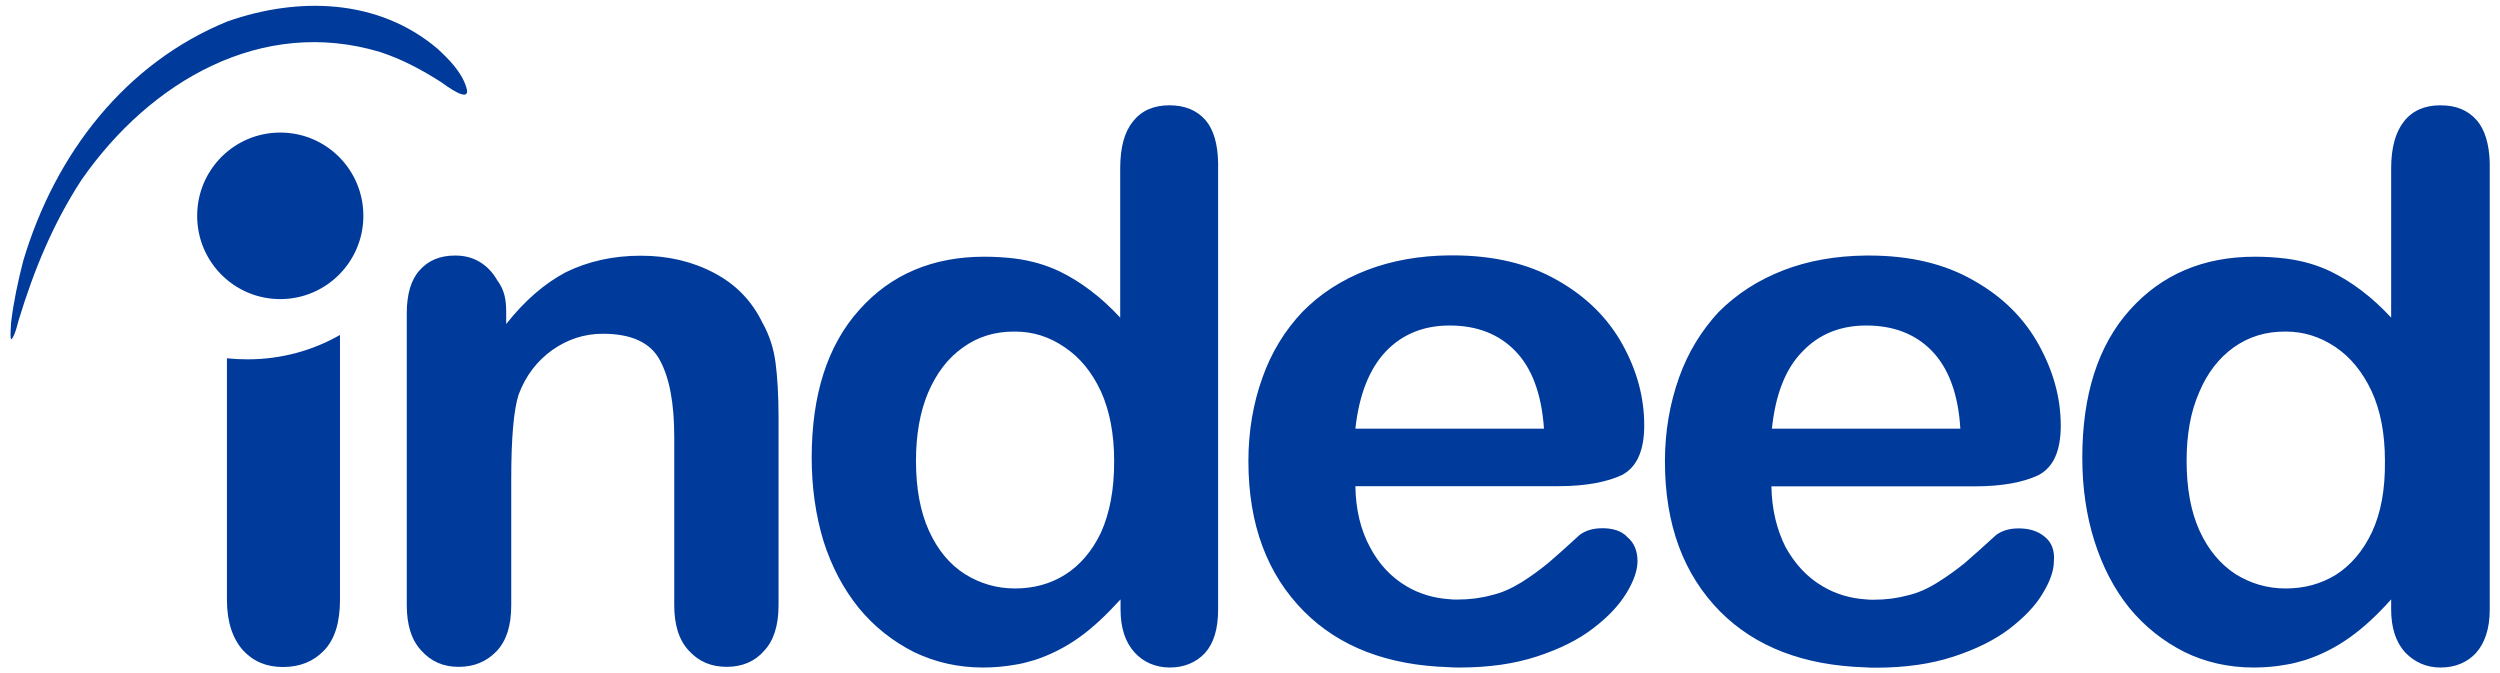
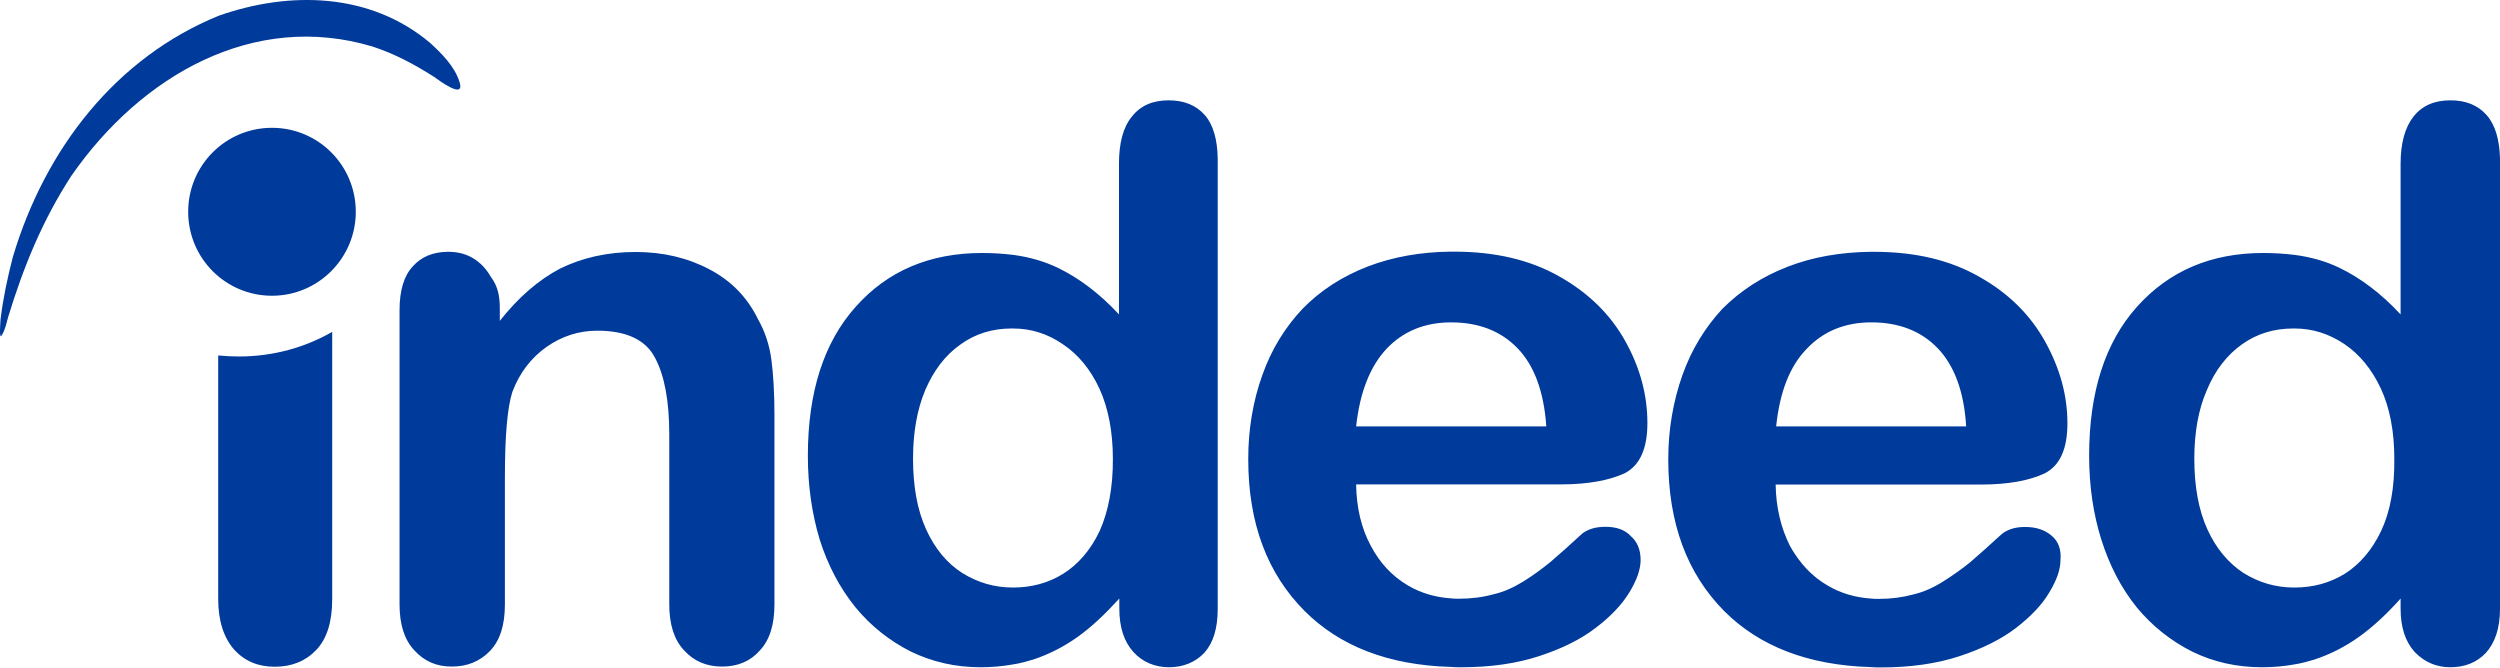
- <svg xmlns="http://www.w3.org/2000/svg" version="1.1" id="Layer_1" x="0px" y="0px" viewBox="0 0 1486.1 400" style="enable-background: new 0 0 1486.1 400" xml:space="preserve">
+ <svg xmlns="http://www.w3.org/2000/svg" version="1.1" id="Layer_1" x="0px" y="0px" style="enable-background: new 0 0 1486.1 400" xml:space="preserve" viewBox="6.27 3.46 1473.73 393.44">
  <style type="text/css">
    .st0 {
      fill-rule: evenodd;
      clip-rule: evenodd;
      fill: #003a9b;
    }
  </style>
  <g>
    <g>
      <path class="st0" d="M1472.2,71.4c-5.2-5.9-12.2-8.8-21.5-8.8s-16.6,3.1-21.7,9.6c-5,6.3-7.6,15.7-7.6,27.8v88.8    c-11.6-12.5-23.6-21.4-35.9-27.4c-7.6-3.7-16.6-6.4-26.7-7.7c-5.9-0.7-11.8-1.1-18.4-1.1c-30.6,0-55.4,10.5-74.4,31.7    c-18.8,21-28.2,50.3-28.2,87.8c0,17.7,2.4,34.3,7.2,49.5c4.8,15.1,11.6,28.4,20.8,39.8c9.2,11.2,20.3,19.9,32.8,26.2    c12.5,6.1,26.2,9.2,41.1,9.2c6.8,0,13.3-0.6,19.2-1.7c4.1-0.6,7.7-1.7,11.6-2.8c9.4-3.1,18.2-7.6,26.2-13.3    c8.3-5.9,16.4-13.4,24.7-22.7v5.9c0,11.1,2.8,19.5,8.3,25.6c5.7,5.9,12.7,9,21,9c8.7,0,15.7-2.9,21-8.5c5.3-5.9,8.3-14.4,8.3-26    V96.8C1479.7,85.8,1477.2,77.1,1472.2,71.4z M1409.9,316.5c-5.3,11.2-12.7,19.7-21.4,25.2c-9,5.5-18.8,8.1-29.7,8.1h-0.2    c-10.9,0-20.6-2.9-29.7-8.5c-9-5.9-16.2-14.4-21.4-25.8c-5.2-11.4-7.7-25.4-7.7-41.6c0-15.5,2.4-29.1,7.4-40.5    c4.8-11.6,11.8-20.6,20.6-26.9c9-6.4,19-9.4,30.4-9.4h0.6c10.7,0,20.4,3.1,29.5,9.2c9,6.1,16.2,14.9,21.5,26.3    c5.3,11.4,7.9,25.4,7.9,41.3C1417.9,290.9,1415.3,305.1,1409.9,316.5z M1215.5,319.1c-3.9-3.3-9-5-15.5-5    c-5.9,0-10.1,1.5-13.4,3.9c-7.7,7-14,12.7-18.8,16.8c-4.8,3.9-10.1,7.7-16,11.4c-5.5,3.5-11.6,6.3-17.7,7.7    c-6.3,1.7-12.9,2.6-20.3,2.6c-1.7,0-3.1,0-4.6-0.2c-9.2-0.6-17.9-3.1-25.6-7.7c-9.2-5.3-16.4-13.1-22.1-23.2    c-5.3-10.5-8.3-22.7-8.5-36.3h121c16.2,0,28.7-2.4,37.6-6.6c9-4.6,13.4-14.4,13.4-29.5c0-16.4-4.4-32.4-13.1-48.1    c-8.7-15.7-21.4-28.5-38.9-38.3c-17.3-9.9-37.9-14.7-62.1-14.7h-1.8c-17.9,0.2-34.3,3.1-48.8,8.7c-15.3,5.9-28,14.2-38.7,24.9    c-10.1,10.9-18.2,23.9-23.6,39.2s-8.3,31.9-8.3,49.5c0,37.8,11.1,67.4,33,89.5c20.8,20.8,49.5,31.9,86.2,33c2,0.2,4.2,0.2,6.4,0.2    c17.1,0,32.6-2.2,46-6.6c13.4-4.4,24.5-9.9,33.3-16.6c8.8-6.8,15.5-13.8,19.7-21c4.4-7.2,6.6-13.6,6.6-19    C1221.5,327.2,1219.5,322.3,1215.5,319.1z M1071.4,209c9.8-10.3,22.5-15.5,37.9-15.5h0.2c16,0,29.1,5,38.9,15.1    c9.8,10.1,15.7,25.6,16.9,46.2h-112C1055.4,234.6,1061.3,219.3,1071.4,209z M952.7,314c-6.1,0-10.3,1.5-13.6,3.9    c-7.6,7-14,12.7-18.8,16.8c-4.8,3.9-9.9,7.7-15.8,11.4c-5.7,3.5-11.6,6.3-17.9,7.7c-6.1,1.7-12.9,2.6-20.3,2.6    c-1.7,0-3.1,0-4.6-0.2c-9.2-0.6-17.9-3.1-25.6-7.7c-9-5.3-16.4-13.1-21.7-23.2c-5.7-10.5-8.5-22.7-8.7-36.3h120.8    c16,0,28.5-2.4,37.6-6.6c8.8-4.6,13.3-14.4,13.3-29.5c0-16.4-4.2-32.4-12.9-48.1s-21.5-28.5-38.9-38.3    c-17.3-9.9-38.1-14.7-62.1-14.7h-2c-17.9,0.2-34.1,3.1-48.8,8.7c-15.3,5.9-28,14.2-38.5,24.9c-10.3,10.9-18.4,23.9-23.8,39.2    c-5.5,15.3-8.3,31.9-8.3,49.5c0,37.8,11.2,67.4,33.2,89.5c20.8,20.8,49.4,31.9,86,33c2.2,0.2,4.2,0.2,6.4,0.2    c17.3,0,32.6-2.2,46-6.6c13.4-4.4,24.5-9.9,33.2-16.6c9-6.8,15.5-13.8,19.9-21c4.4-7.2,6.6-13.6,6.6-19c0-6.1-2-10.9-5.9-14.2    C964.1,315.6,958.7,314,952.7,314z M823.7,209c9.8-10.3,22.5-15.5,37.9-15.5h0.2c16,0,29.1,5,38.9,15.1    c9.9,10.1,15.7,25.6,17.1,46.2H805.7C807.9,234.6,814,219.3,823.7,209z M134.9,356.5V213c4.2,0.4,8.3,0.6,12.3,0.6    c20.1,0,38.9-5.3,54.9-14.5v157.5c0,13.4-3.1,23.4-9.4,30c-6.3,6.6-14.4,9.9-24.5,9.9c-9.8,0-17.7-3.3-23.9-10.1    C138.3,379.5,134.9,369.8,134.9,356.5z M716.6,71.4c-5.2-5.9-12.3-8.8-21.4-8.8c-9.4,0-16.6,3.1-21.7,9.6    c-5.2,6.3-7.6,15.7-7.6,27.8v88.8c-11.6-12.5-23.6-21.4-35.9-27.4c-7.7-3.7-16.6-6.4-26.5-7.7c-5.7-0.7-11.8-1.1-18.4-1.1    c-30.6,0-55.6,10.5-74.4,31.7c-18.8,21-28.2,50.3-28.2,87.8c0,17.7,2.4,34.3,7,49.5c4.8,15.1,11.8,28.4,21,39.8    c9.2,11.2,20.3,19.9,32.8,26.2c12.7,6.1,26.2,9.2,41.1,9.2c6.6,0,13.1-0.6,19.2-1.7c4.1-0.6,7.7-1.7,11.6-2.8    c9.4-3.1,18.2-7.6,26.2-13.3c8.3-5.9,16.2-13.4,24.7-22.7v5.9c0,11.1,2.8,19.5,8.3,25.6c5.3,5.9,12.7,9,21,9s15.5-2.9,20.8-8.5    c5.3-5.9,7.9-14.4,7.9-26V96.8C723.9,85.8,721.5,77.1,716.6,71.4z M654.5,316.5c-5.3,11.2-12.7,19.7-21.5,25.2    c-8.8,5.5-18.8,8.1-29.5,8.1h-0.2c-10.9,0-20.6-2.9-29.7-8.5c-9.2-5.9-16.2-14.4-21.4-25.8c-5.2-11.4-7.7-25.4-7.7-41.6    c0-15.5,2.4-29.1,7.2-40.5c5-11.6,11.8-20.6,20.8-26.9c8.8-6.4,19-9.4,30.2-9.4h0.7c10.7,0,20.4,3.1,29.3,9.2    c9.2,6.1,16.4,14.9,21.7,26.3c5.2,11.4,7.9,25.4,7.9,41.3C662.4,290.9,659.6,305.1,654.5,316.5z M300.9,185.2v7.4    c11.1-14,22.8-24.1,35.5-30.8c13.1-6.4,27.8-9.8,44.6-9.8c16.2,0,30.8,3.5,43.6,10.3c12.9,6.8,22.3,16.6,28.5,29.3    c4.2,7.4,6.8,15.5,7.9,23.9c1.1,8.3,1.8,19.3,1.8,32.6v111.6c0,12.2-2.9,21.2-8.7,27.3c-5.5,6.3-13.1,9.4-22.1,9.4    c-9.2,0-16.6-3.1-22.5-9.6c-5.9-6.3-8.7-15.3-8.7-27.1v-100c0-19.9-2.8-35-8.5-45.5c-5.5-10.5-16.9-15.8-33.9-15.8    c-11.1,0-21,3.3-30,9.6c-9,6.4-15.8,15.1-20.1,26.5c-2.9,9-4.4,25.6-4.4,50.3v75c0,12.3-2.9,21.2-8.8,27.4    c-5.9,6.1-13.3,9.2-22.5,9.2c-9,0-16.2-3.1-22.1-9.6c-5.9-6.3-8.7-15.3-8.7-27.1V186.2c0-11.4,2.6-20.1,7.7-25.6    c5-5.7,12-8.7,21-8.7c5.3,0,10.1,1.1,14.5,3.7s7.9,6.3,10.7,11.2C299.8,172.2,300.9,178.2,300.9,185.2z M135.3,12.7    C176.9-1.9,224.5-1.1,260,28.9c6.6,6.1,14.2,13.6,17.1,22.7c3.7,11.2-12.5-1.1-14.9-2.8c-11.6-7.4-23.2-13.6-36.3-17.9    c-70-21-136.3,16.9-177.5,76.1c-16.9,26-28.2,53.4-37.4,83.6c-0.9,3.3-1.8,7.6-3.7,10.5c-1.8,3.3-0.7-8.8-0.7-9.4    c1.5-12.5,4.1-24.5,7.2-36.6C32.9,90.9,74.9,37.3,135.3,12.7z M216,128.3c0,27.3-22.1,49.5-49.4,49.5s-49.4-22.1-49.4-49.5    s22.1-49.5,49.4-49.5S216,100.9,216,128.3z" />
    </g>
  </g>
</svg>
